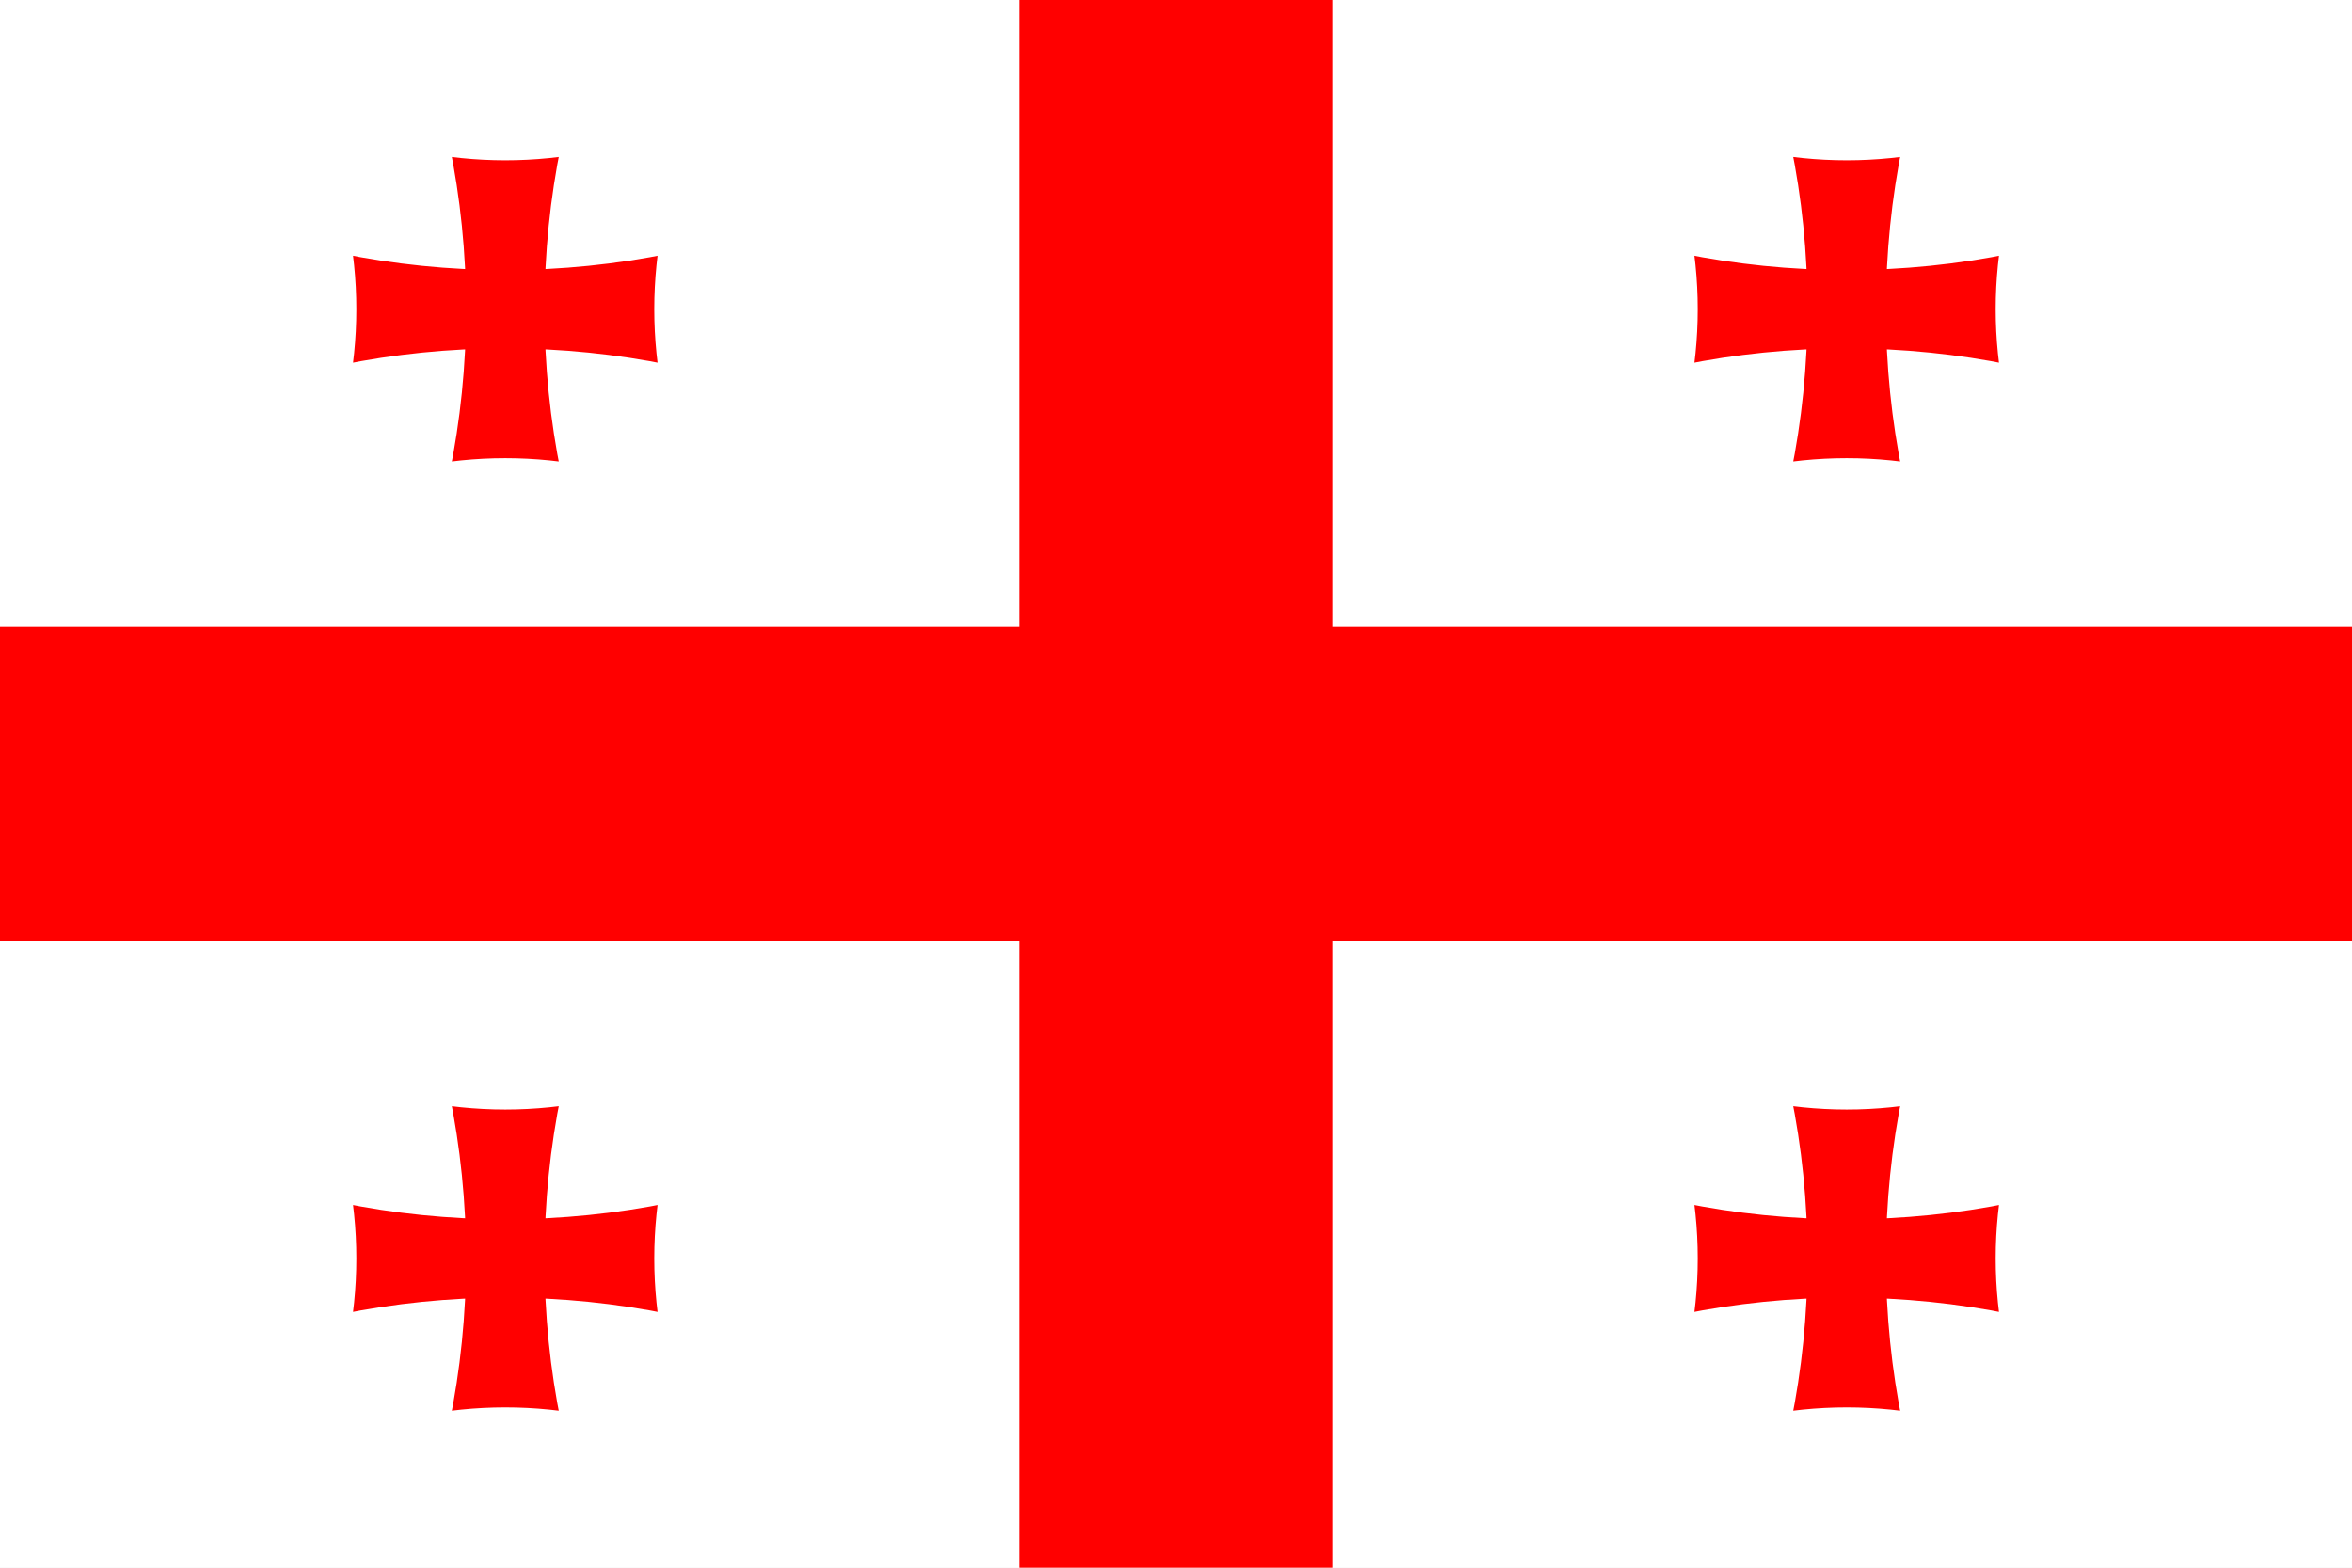
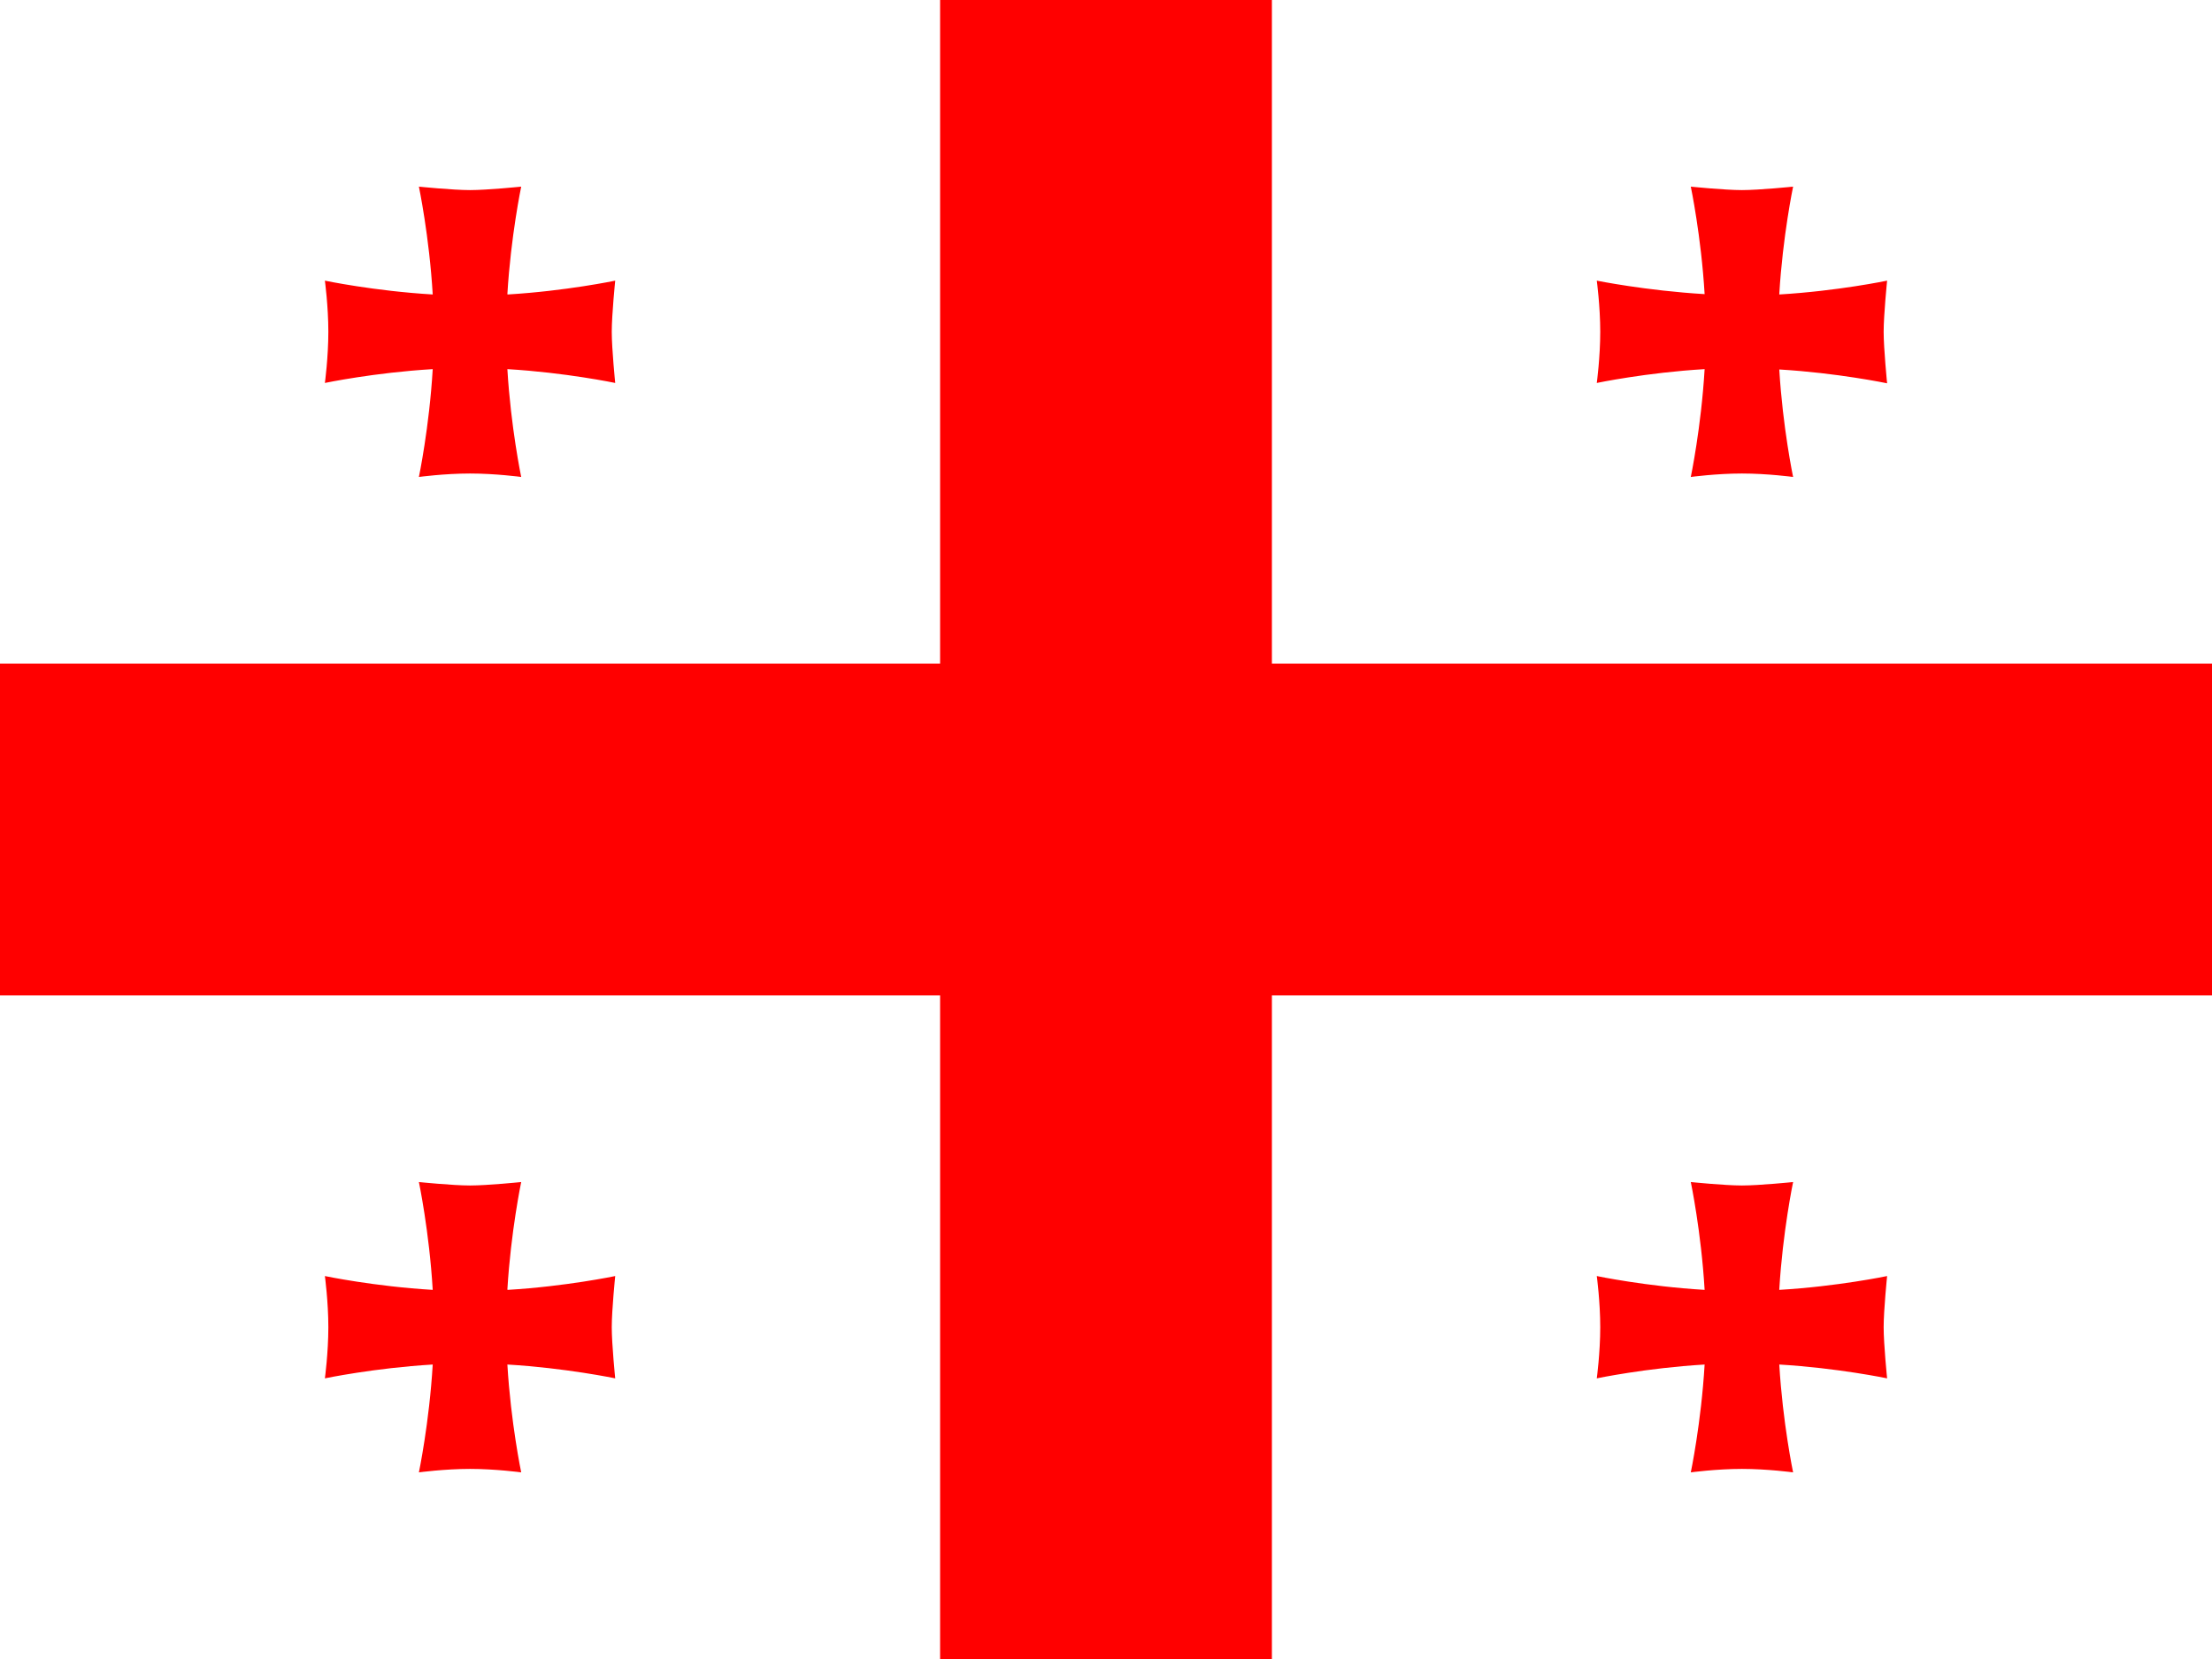
- <svg xmlns="http://www.w3.org/2000/svg" xmlns:xlink="http://www.w3.org/1999/xlink" viewBox="0 0 300 200">
-   <defs>
-     <g id="smallcross">
-       <clipPath id="vclip">
-         <path d="M-109,104 a104,104 0 0,0 0,-208 H109 a104,104 0 0,0 0,208 z" />
-       </clipPath>
-       <path id="varm" d="M-55,74 a55,55 0 0,1 110,0 V-74 a55,55 0 0,1 -110,0 z" clip-path="url(#vclip)" />
-       <use xlink:href="#varm" transform="rotate(90)" />
-     </g>
-   </defs>
-   <rect width="300" height="200" style="fill:#fff" />
-   <path d="m 130,0 0,80 -130,0 L 0,120 l 130,0 0,80 40,0 0,-80 130,0 0,-40 -130,0 L 170,0 130,0 z" style="fill:#ff0000" />
-   <use xlink:href="#smallcross" transform="translate(64.45,39.45)" fill="#f00" />
-   <use xlink:href="#smallcross" transform="translate(235.55,160.55)" fill="#f00" />
-   <use xlink:href="#smallcross" transform="translate(235.55,39.45)" fill="#f00" />
-   <use xlink:href="#smallcross" transform="translate(64.45,160.55)" fill="#f00" />
+ <svg xmlns="http://www.w3.org/2000/svg" id="flag-icons-ge" viewBox="0 0 640 480">
+   <path fill="#fff" d="M0 0h640v480H0z" />
+   <path fill="red" d="M272 0h96v480h-96z" />
+   <path fill="red" d="M0 192h640v96H0z" />
+   <path fill="red" fill-rule="evenodd" d="M146.8 373.1c1-16.8 4-31.1 4-31.1s-9.8 1-14.8 1-14.8-1-14.8-1 3 14.3 4 31.2c-16.9-1-31.2-4-31.2-4s1 7.4 1 14.8-1 14.8-1 14.8 14.3-3 31.2-4c-1 16.9-4 31.2-4 31.2s7.4-1 14.8-1 14.8 1 14.8 1-3-14.3-4-31.2c16.9 1 31.2 4 31.2 4s-1-9.8-1-14.8 1-14.8 1-14.8-14.3 3-31.1 4zm368-288c1-16.8 4-31.1 4-31.1s-9.8 1-14.8 1-14.8-1-14.8-1 3 14.3 4 31.1c-16.9-1-31.2-3.9-31.2-3.9s1 7.4 1 14.8-1 14.8-1 14.8 14.3-3 31.2-4c-1 16.9-4 31.2-4 31.2s7.4-1 14.8-1 14.8 1 14.8 1-3-14.3-4-31.1c16.9 1 31.2 4 31.2 4s-1-10-1-14.9 1-14.8 1-14.8-14.3 3-31.2 4zm-368 0c1-16.8 4-31.1 4-31.1s-9.8 1-14.8 1-14.8-1-14.8-1 3 14.3 4 31.2c-16.9-1-31.2-4-31.2-4s1 7.4 1 14.8-1 14.8-1 14.8 14.3-3 31.2-4c-1 16.9-4 31.2-4 31.2s7.4-1 14.8-1 14.8 1 14.8 1-3-14.3-4-31.2c16.9 1 31.2 4 31.2 4s-1-9.8-1-14.8 1-14.8 1-14.8-14.3 3-31.1 4zm368 288c1-16.8 4-31.1 4-31.1s-9.8 1-14.8 1-14.8-1-14.8-1 3 14.3 4 31.2c-16.9-1-31.2-4-31.2-4s1 7.4 1 14.8-1 14.8-1 14.8 14.3-3 31.2-4c-1 16.9-4 31.2-4 31.2s7.4-1 14.8-1 14.8 1 14.8 1-3-14.3-4-31.2c16.9 1 31.2 4 31.2 4s-1-9.8-1-14.8 1-14.8 1-14.8-14.3 3-31.2 4z" />
</svg>
